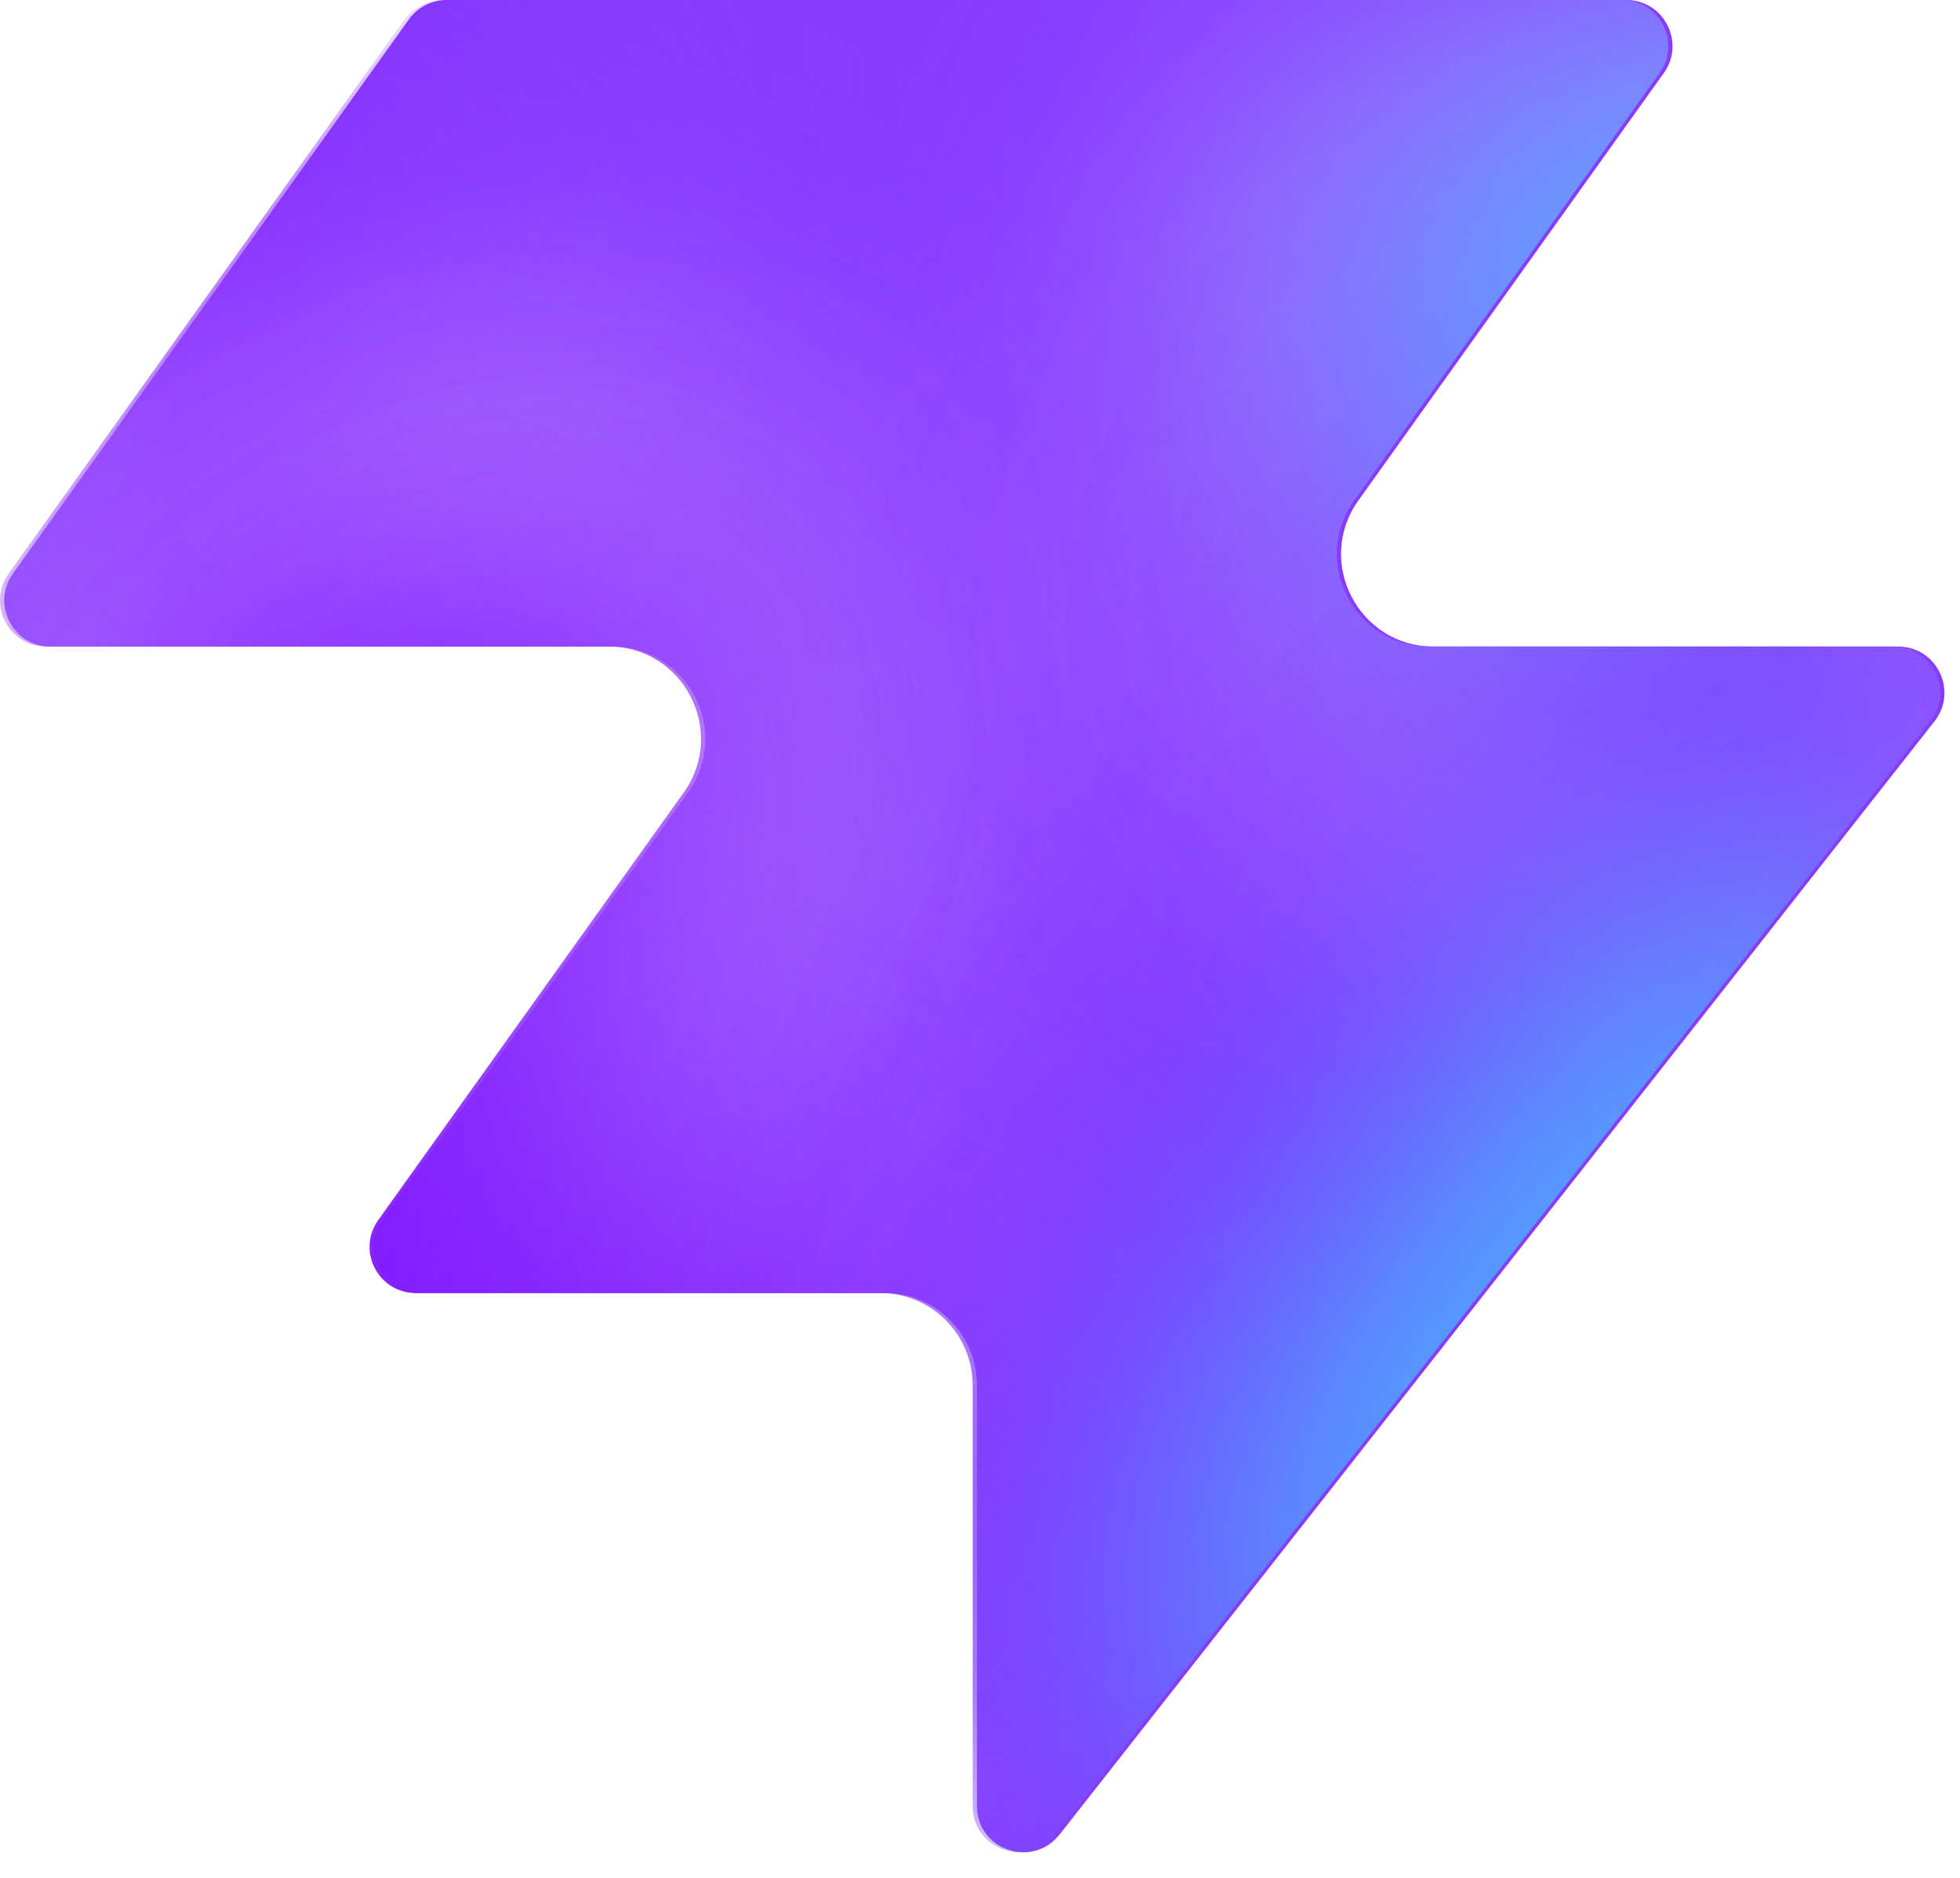
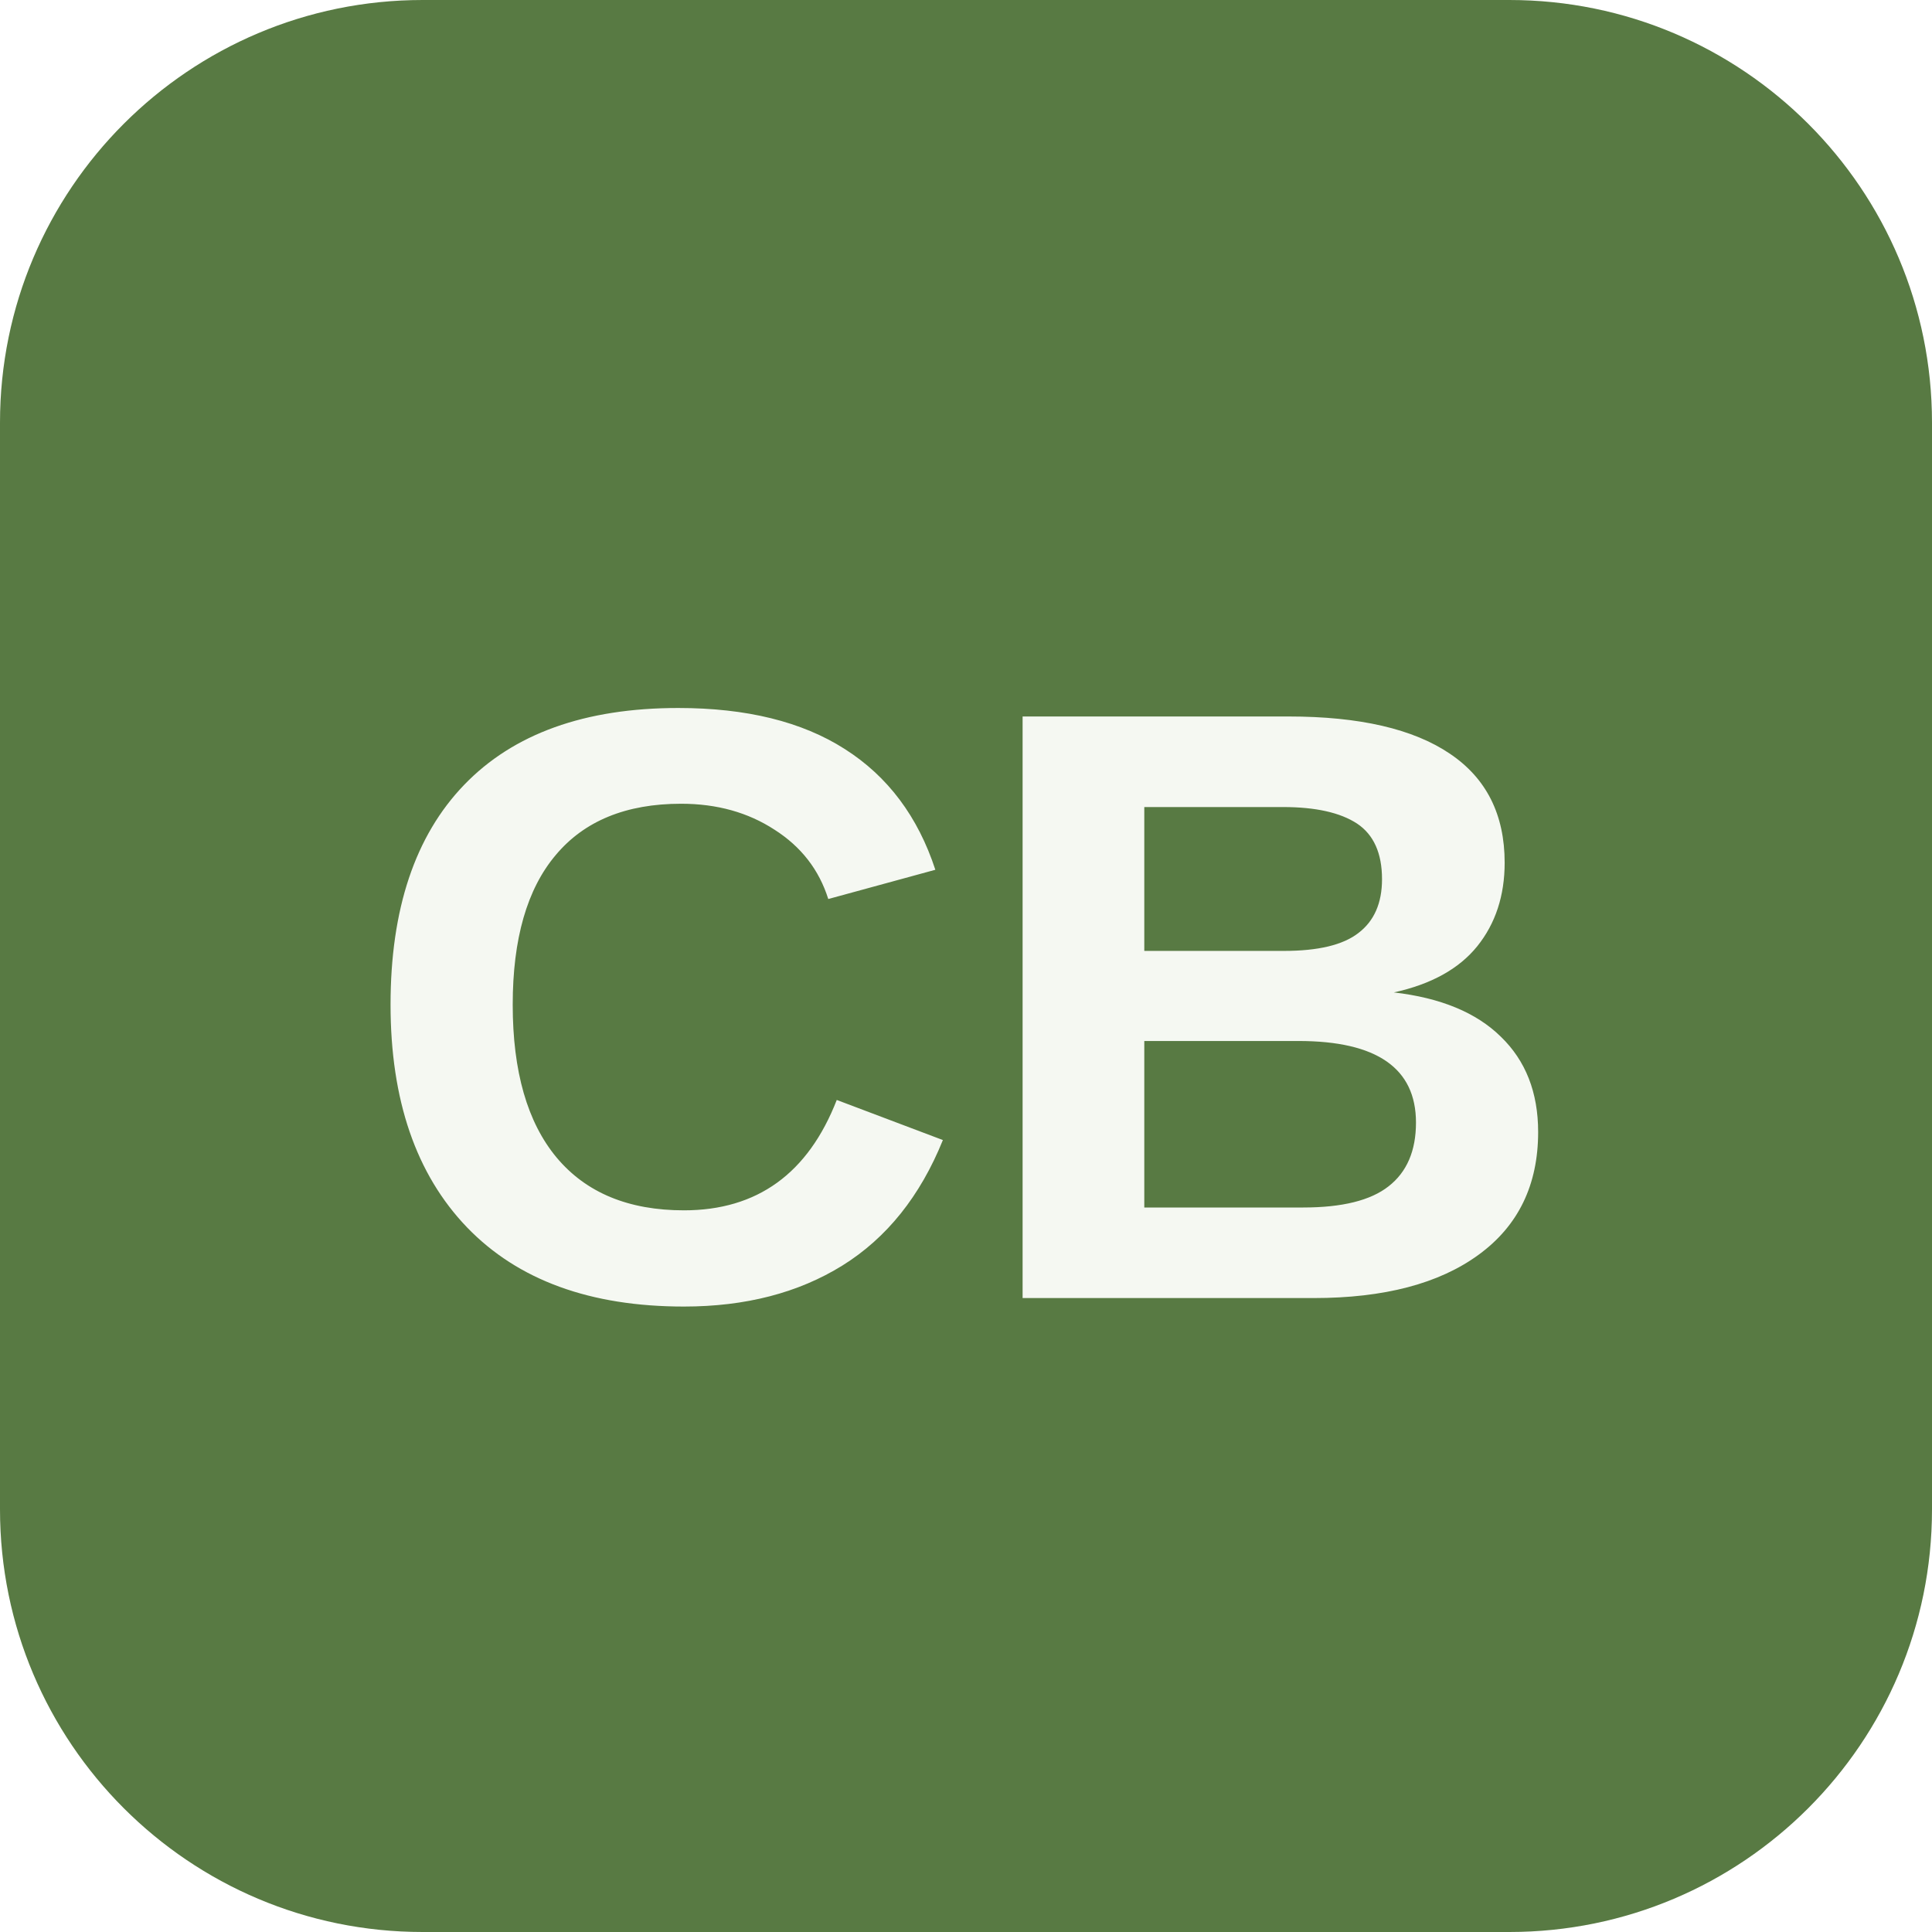
- <svg xmlns="http://www.w3.org/2000/svg" width="48" height="46" fill="none" viewBox="0 0 48 46">
-   <path fill="#863bff" d="M25.946 44.938c-.664.845-2.021.375-2.021-.698V33.937a2.26 2.26 0 0 0-2.262-2.262H10.287c-.92 0-1.456-1.04-.92-1.788l7.48-10.471c1.07-1.497 0-3.578-1.842-3.578H1.237c-.92 0-1.456-1.04-.92-1.788L10.013.474c.214-.297.556-.474.92-.474h28.894c.92 0 1.456 1.04.92 1.788l-7.48 10.471c-1.07 1.498 0 3.579 1.842 3.579h11.377c.943 0 1.473 1.088.89 1.83L25.947 44.94z" style="fill:#863bff;fill:color(display-p3 .525 .23 1);fill-opacity:1" />
-   <mask id="a" width="48" height="46" x="0" y="0" maskUnits="userSpaceOnUse" style="mask-type:alpha">
-     <path fill="#000" d="M25.842 44.938c-.664.844-2.021.375-2.021-.698V33.937a2.26 2.26 0 0 0-2.262-2.262H10.183c-.92 0-1.456-1.04-.92-1.788l7.48-10.471c1.07-1.498 0-3.579-1.842-3.579H1.133c-.92 0-1.456-1.04-.92-1.787L9.91.473c.214-.297.556-.474.92-.474h28.894c.92 0 1.456 1.04.92 1.788l-7.48 10.471c-1.07 1.498 0 3.578 1.842 3.578h11.377c.943 0 1.473 1.088.89 1.832L25.843 44.94z" style="fill:#000;fill-opacity:1" />
-   </mask>
-   <g mask="url(#a)">
-     <g filter="url(#b)">
-       <ellipse cx="5.508" cy="14.704" fill="#ede6ff" rx="5.508" ry="14.704" style="fill:#ede6ff;fill:color(display-p3 .927 .903 1);fill-opacity:1" transform="matrix(.00324 1 1 -.00324 -4.47 31.516)" />
-     </g>
-     <g filter="url(#c)">
-       <ellipse cx="10.399" cy="29.851" fill="#ede6ff" rx="10.399" ry="29.851" style="fill:#ede6ff;fill:color(display-p3 .927 .903 1);fill-opacity:1" transform="matrix(.00324 1 1 -.00324 -39.328 7.883)" />
-     </g>
-     <g filter="url(#d)">
-       <ellipse cx="5.508" cy="30.487" fill="#7e14ff" rx="5.508" ry="30.487" style="fill:#7e14ff;fill:color(display-p3 .492 .077 1);fill-opacity:1" transform="rotate(89.814 -25.913 -14.639)scale(1 -1)" />
-     </g>
-     <g filter="url(#e)">
-       <ellipse cx="5.508" cy="30.599" fill="#7e14ff" rx="5.508" ry="30.599" style="fill:#7e14ff;fill:color(display-p3 .492 .077 1);fill-opacity:1" transform="rotate(89.814 -32.644 -3.334)scale(1 -1)" />
-     </g>
-     <g filter="url(#f)">
-       <ellipse cx="5.508" cy="30.599" fill="#7e14ff" rx="5.508" ry="30.599" style="fill:#7e14ff;fill:color(display-p3 .492 .077 1);fill-opacity:1" transform="matrix(.00324 1 1 -.00324 -34.34 30.47)" />
-     </g>
-     <g filter="url(#g)">
-       <ellipse cx="14.072" cy="22.078" fill="#ede6ff" rx="14.072" ry="22.078" style="fill:#ede6ff;fill:color(display-p3 .927 .903 1);fill-opacity:1" transform="rotate(93.35 24.506 48.493)scale(-1 1)" />
-     </g>
-     <g filter="url(#h)">
-       <ellipse cx="3.47" cy="21.501" fill="#7e14ff" rx="3.47" ry="21.501" style="fill:#7e14ff;fill:color(display-p3 .492 .077 1);fill-opacity:1" transform="rotate(89.009 28.708 47.59)scale(-1 1)" />
-     </g>
-     <g filter="url(#i)">
-       <ellipse cx="3.47" cy="21.501" fill="#7e14ff" rx="3.47" ry="21.501" style="fill:#7e14ff;fill:color(display-p3 .492 .077 1);fill-opacity:1" transform="rotate(89.009 28.708 47.59)scale(-1 1)" />
-     </g>
-     <g filter="url(#j)">
-       <ellipse cx=".387" cy="8.972" fill="#7e14ff" rx="4.407" ry="29.108" style="fill:#7e14ff;fill:color(display-p3 .492 .077 1);fill-opacity:1" transform="rotate(39.51 .387 8.972)" />
-     </g>
-     <g filter="url(#k)">
-       <ellipse cx="47.523" cy="-6.092" fill="#7e14ff" rx="4.407" ry="29.108" style="fill:#7e14ff;fill:color(display-p3 .492 .077 1);fill-opacity:1" transform="rotate(37.892 47.523 -6.092)" />
-     </g>
-     <g filter="url(#l)">
-       <ellipse cx="41.412" cy="6.333" fill="#47bfff" rx="5.971" ry="9.665" style="fill:#47bfff;fill:color(display-p3 .28 .748 1);fill-opacity:1" transform="rotate(37.892 41.412 6.333)" />
-     </g>
-     <g filter="url(#m)">
-       <ellipse cx="-1.879" cy="38.332" fill="#7e14ff" rx="4.407" ry="29.108" style="fill:#7e14ff;fill:color(display-p3 .492 .077 1);fill-opacity:1" transform="rotate(37.892 -1.88 38.332)" />
-     </g>
-     <g filter="url(#n)">
-       <ellipse cx="-1.879" cy="38.332" fill="#7e14ff" rx="4.407" ry="29.108" style="fill:#7e14ff;fill:color(display-p3 .492 .077 1);fill-opacity:1" transform="rotate(37.892 -1.88 38.332)" />
-     </g>
-     <g filter="url(#o)">
-       <ellipse cx="35.651" cy="29.907" fill="#7e14ff" rx="4.407" ry="29.108" style="fill:#7e14ff;fill:color(display-p3 .492 .077 1);fill-opacity:1" transform="rotate(37.892 35.651 29.907)" />
-     </g>
-     <g filter="url(#p)">
-       <ellipse cx="38.418" cy="32.4" fill="#47bfff" rx="5.971" ry="15.297" style="fill:#47bfff;fill:color(display-p3 .28 .748 1);fill-opacity:1" transform="rotate(37.892 38.418 32.4)" />
-     </g>
-   </g>
-   <defs>
-     <filter id="b" width="60.045" height="41.654" x="-19.77" y="16.149" color-interpolation-filters="sRGB" filterUnits="userSpaceOnUse">
-       <feFlood flood-opacity="0" result="BackgroundImageFix" />
-       <feBlend in="SourceGraphic" in2="BackgroundImageFix" result="shape" />
-       <feGaussianBlur result="effect1_foregroundBlur_2002_17158" stdDeviation="7.659" />
-     </filter>
-     <filter id="c" width="90.34" height="51.437" x="-54.613" y="-7.533" color-interpolation-filters="sRGB" filterUnits="userSpaceOnUse">
-       <feFlood flood-opacity="0" result="BackgroundImageFix" />
-       <feBlend in="SourceGraphic" in2="BackgroundImageFix" result="shape" />
-       <feGaussianBlur result="effect1_foregroundBlur_2002_17158" stdDeviation="7.659" />
-     </filter>
-     <filter id="d" width="79.355" height="29.4" x="-49.64" y="2.03" color-interpolation-filters="sRGB" filterUnits="userSpaceOnUse">
-       <feFlood flood-opacity="0" result="BackgroundImageFix" />
-       <feBlend in="SourceGraphic" in2="BackgroundImageFix" result="shape" />
-       <feGaussianBlur result="effect1_foregroundBlur_2002_17158" stdDeviation="4.596" />
-     </filter>
-     <filter id="e" width="79.579" height="29.4" x="-45.045" y="20.029" color-interpolation-filters="sRGB" filterUnits="userSpaceOnUse">
-       <feFlood flood-opacity="0" result="BackgroundImageFix" />
-       <feBlend in="SourceGraphic" in2="BackgroundImageFix" result="shape" />
-       <feGaussianBlur result="effect1_foregroundBlur_2002_17158" stdDeviation="4.596" />
-     </filter>
-     <filter id="f" width="79.579" height="29.4" x="-43.513" y="21.178" color-interpolation-filters="sRGB" filterUnits="userSpaceOnUse">
-       <feFlood flood-opacity="0" result="BackgroundImageFix" />
-       <feBlend in="SourceGraphic" in2="BackgroundImageFix" result="shape" />
-       <feGaussianBlur result="effect1_foregroundBlur_2002_17158" stdDeviation="4.596" />
-     </filter>
-     <filter id="g" width="74.749" height="58.852" x="15.756" y="-17.901" color-interpolation-filters="sRGB" filterUnits="userSpaceOnUse">
-       <feFlood flood-opacity="0" result="BackgroundImageFix" />
-       <feBlend in="SourceGraphic" in2="BackgroundImageFix" result="shape" />
-       <feGaussianBlur result="effect1_foregroundBlur_2002_17158" stdDeviation="7.659" />
-     </filter>
-     <filter id="h" width="61.377" height="25.362" x="23.548" y="2.284" color-interpolation-filters="sRGB" filterUnits="userSpaceOnUse">
-       <feFlood flood-opacity="0" result="BackgroundImageFix" />
-       <feBlend in="SourceGraphic" in2="BackgroundImageFix" result="shape" />
-       <feGaussianBlur result="effect1_foregroundBlur_2002_17158" stdDeviation="4.596" />
-     </filter>
-     <filter id="i" width="61.377" height="25.362" x="23.548" y="2.284" color-interpolation-filters="sRGB" filterUnits="userSpaceOnUse">
-       <feFlood flood-opacity="0" result="BackgroundImageFix" />
-       <feBlend in="SourceGraphic" in2="BackgroundImageFix" result="shape" />
-       <feGaussianBlur result="effect1_foregroundBlur_2002_17158" stdDeviation="4.596" />
-     </filter>
-     <filter id="j" width="56.045" height="63.649" x="-27.636" y="-22.853" color-interpolation-filters="sRGB" filterUnits="userSpaceOnUse">
-       <feFlood flood-opacity="0" result="BackgroundImageFix" />
-       <feBlend in="SourceGraphic" in2="BackgroundImageFix" result="shape" />
-       <feGaussianBlur result="effect1_foregroundBlur_2002_17158" stdDeviation="4.596" />
-     </filter>
-     <filter id="k" width="54.814" height="64.646" x="20.116" y="-38.415" color-interpolation-filters="sRGB" filterUnits="userSpaceOnUse">
-       <feFlood flood-opacity="0" result="BackgroundImageFix" />
-       <feBlend in="SourceGraphic" in2="BackgroundImageFix" result="shape" />
-       <feGaussianBlur result="effect1_foregroundBlur_2002_17158" stdDeviation="4.596" />
-     </filter>
-     <filter id="l" width="33.541" height="35.313" x="24.641" y="-11.323" color-interpolation-filters="sRGB" filterUnits="userSpaceOnUse">
-       <feFlood flood-opacity="0" result="BackgroundImageFix" />
-       <feBlend in="SourceGraphic" in2="BackgroundImageFix" result="shape" />
-       <feGaussianBlur result="effect1_foregroundBlur_2002_17158" stdDeviation="4.596" />
-     </filter>
-     <filter id="m" width="54.814" height="64.646" x="-29.286" y="6.009" color-interpolation-filters="sRGB" filterUnits="userSpaceOnUse">
-       <feFlood flood-opacity="0" result="BackgroundImageFix" />
-       <feBlend in="SourceGraphic" in2="BackgroundImageFix" result="shape" />
-       <feGaussianBlur result="effect1_foregroundBlur_2002_17158" stdDeviation="4.596" />
-     </filter>
-     <filter id="n" width="54.814" height="64.646" x="-29.286" y="6.009" color-interpolation-filters="sRGB" filterUnits="userSpaceOnUse">
-       <feFlood flood-opacity="0" result="BackgroundImageFix" />
-       <feBlend in="SourceGraphic" in2="BackgroundImageFix" result="shape" />
-       <feGaussianBlur result="effect1_foregroundBlur_2002_17158" stdDeviation="4.596" />
-     </filter>
-     <filter id="o" width="54.814" height="64.646" x="8.244" y="-2.416" color-interpolation-filters="sRGB" filterUnits="userSpaceOnUse">
-       <feFlood flood-opacity="0" result="BackgroundImageFix" />
-       <feBlend in="SourceGraphic" in2="BackgroundImageFix" result="shape" />
-       <feGaussianBlur result="effect1_foregroundBlur_2002_17158" stdDeviation="4.596" />
-     </filter>
-     <filter id="p" width="39.409" height="43.623" x="18.713" y="10.588" color-interpolation-filters="sRGB" filterUnits="userSpaceOnUse">
-       <feFlood flood-opacity="0" result="BackgroundImageFix" />
-       <feBlend in="SourceGraphic" in2="BackgroundImageFix" result="shape" />
-       <feGaussianBlur result="effect1_foregroundBlur_2002_17158" stdDeviation="4.596" />
-     </filter>
-   </defs>
+ <svg xmlns="http://www.w3.org/2000/svg" viewBox="0 0 64 64" width="64" height="64">
+   <rect width="64" height="64" rx="14" fill="#587a43" />
+   <text x="32" y="43" font-family="Arial, Helvetica, sans-serif" font-size="28" font-weight="700" fill="#f5f8f2" text-anchor="middle">CB</text>
</svg>
